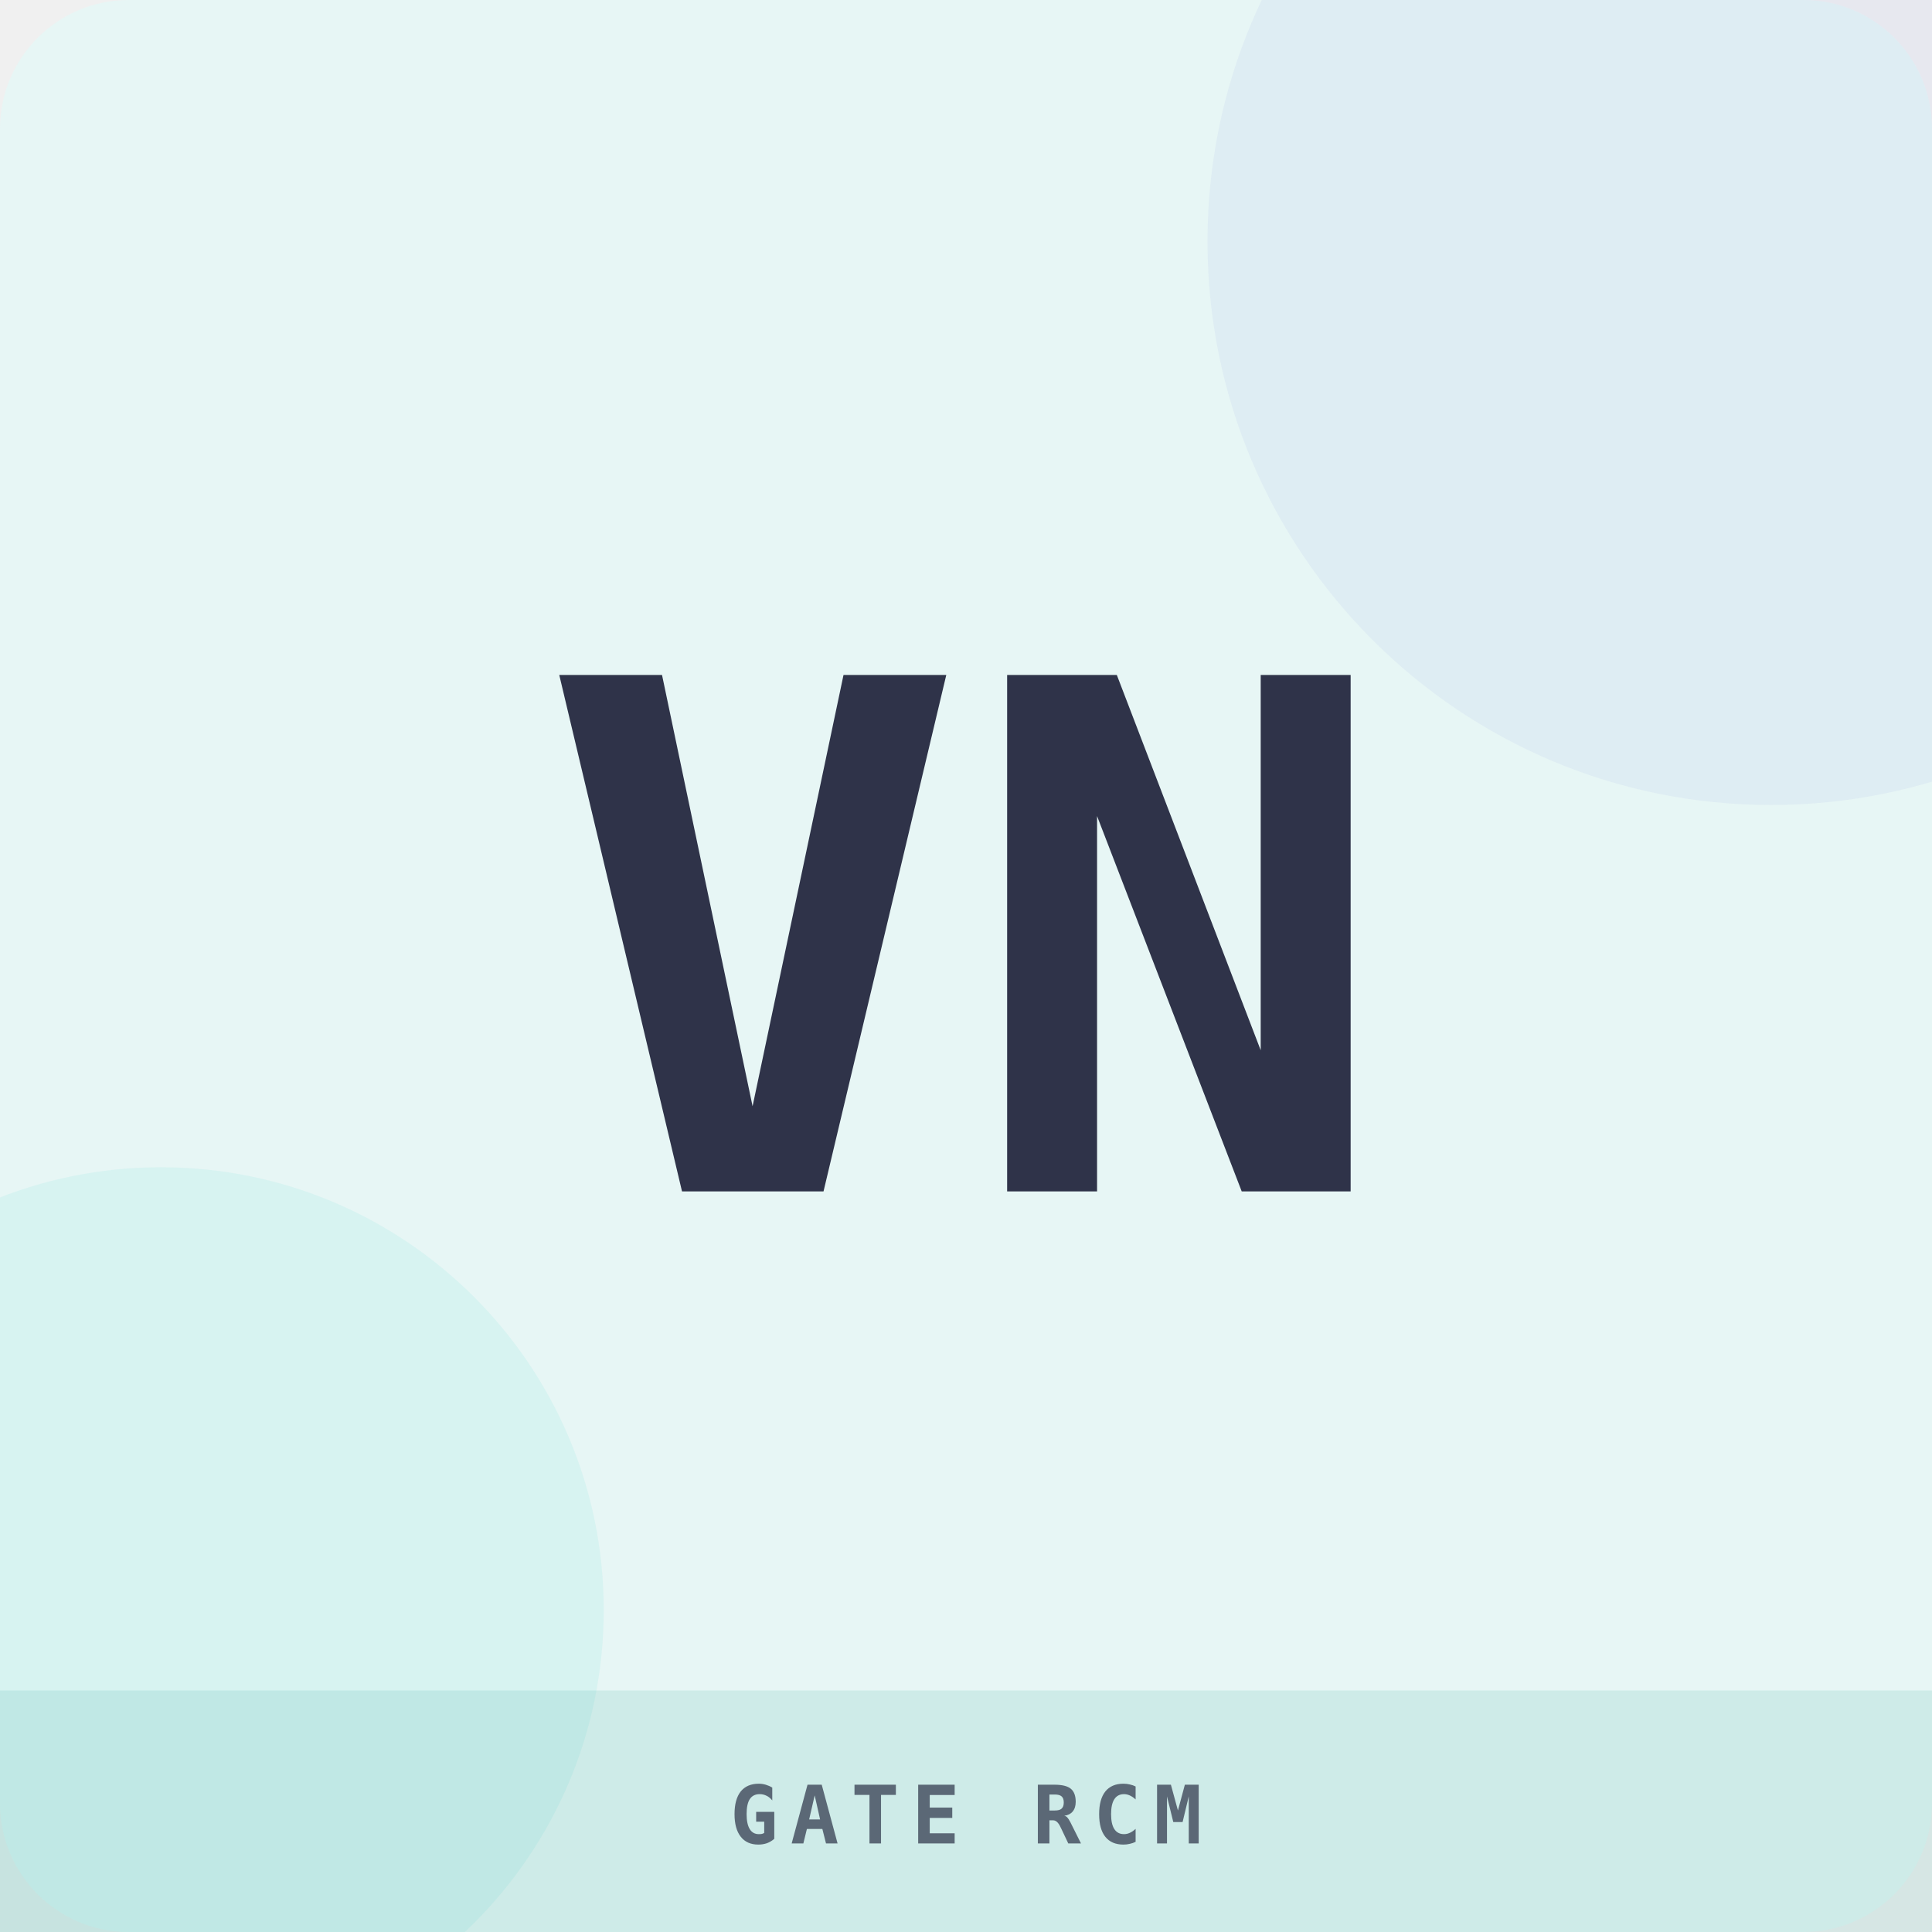
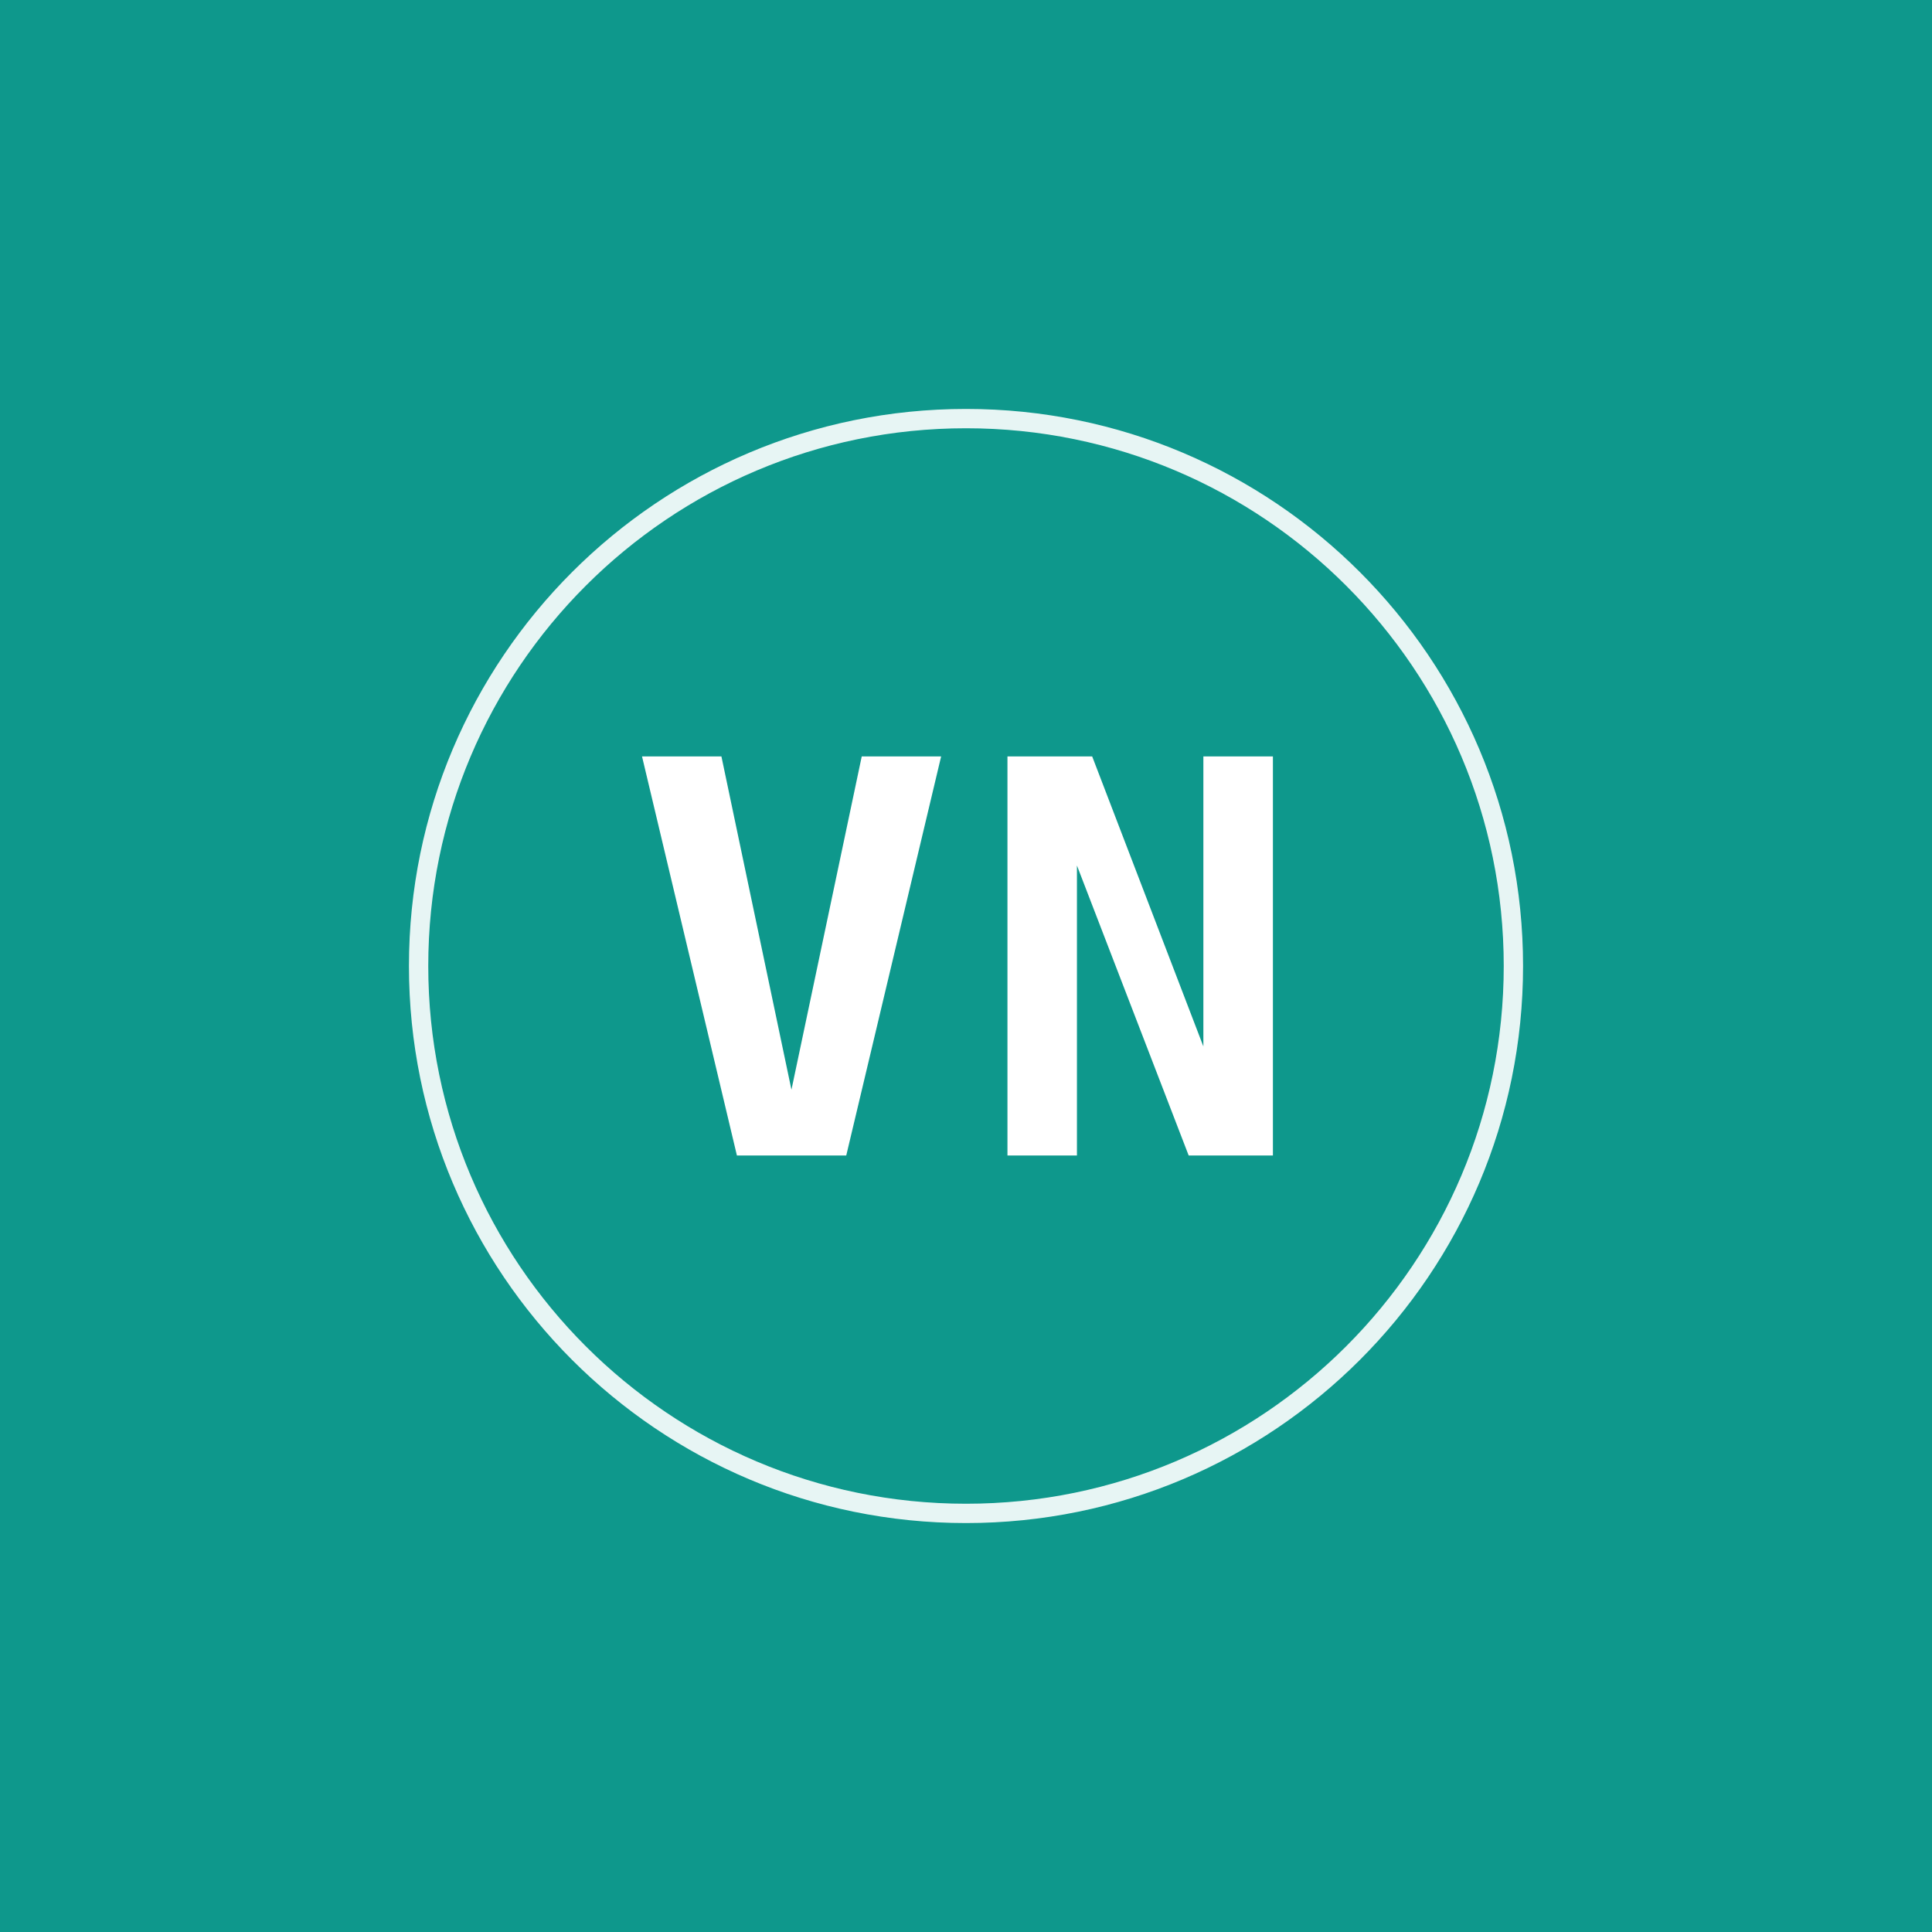
- <svg xmlns="http://www.w3.org/2000/svg" viewBox="0 0 240 240" width="240" height="240">
-   <rect width="240" height="240" rx="16" fill="#E7F6F5" />
-   <circle cx="220" cy="30" r="70" fill="#3538CD" opacity="0.05" />
-   <circle cx="20" cy="200" r="55" fill="#1CCFC0" opacity="0.08" />
-   <text x="120" y="148" font-family="ui-monospace, monospace" font-size="88" font-weight="700" fill="#0F112A" text-anchor="middle" opacity="0.85">VN</text>
-   <rect x="0" y="210" width="240" height="30" rx="0" fill="#0E988C" opacity="0.12" />
-   <text x="120" y="229" font-family="ui-monospace, monospace" font-size="10" font-weight="600" fill="#0F112A" text-anchor="middle" letter-spacing="1.5" opacity="0.6">GATE RCM</text>
+ <svg xmlns="http://www.w3.org/2000/svg" viewBox="0 0 600 600" role="img" aria-labelledby="vn-title">
+   <rect width="600" height="600" fill="#0E988C" />
+   <circle cx="300" cy="300" r="170" fill="none" stroke="#ffffff" stroke-width="6" opacity="0.9" />
+   <text x="300" y="300" text-anchor="middle" dominant-baseline="central" font-family="ui-monospace, 'Cascadia Code', monospace" font-weight="700" font-size="170" letter-spacing="6" fill="#ffffff">VN</text>
</svg>
